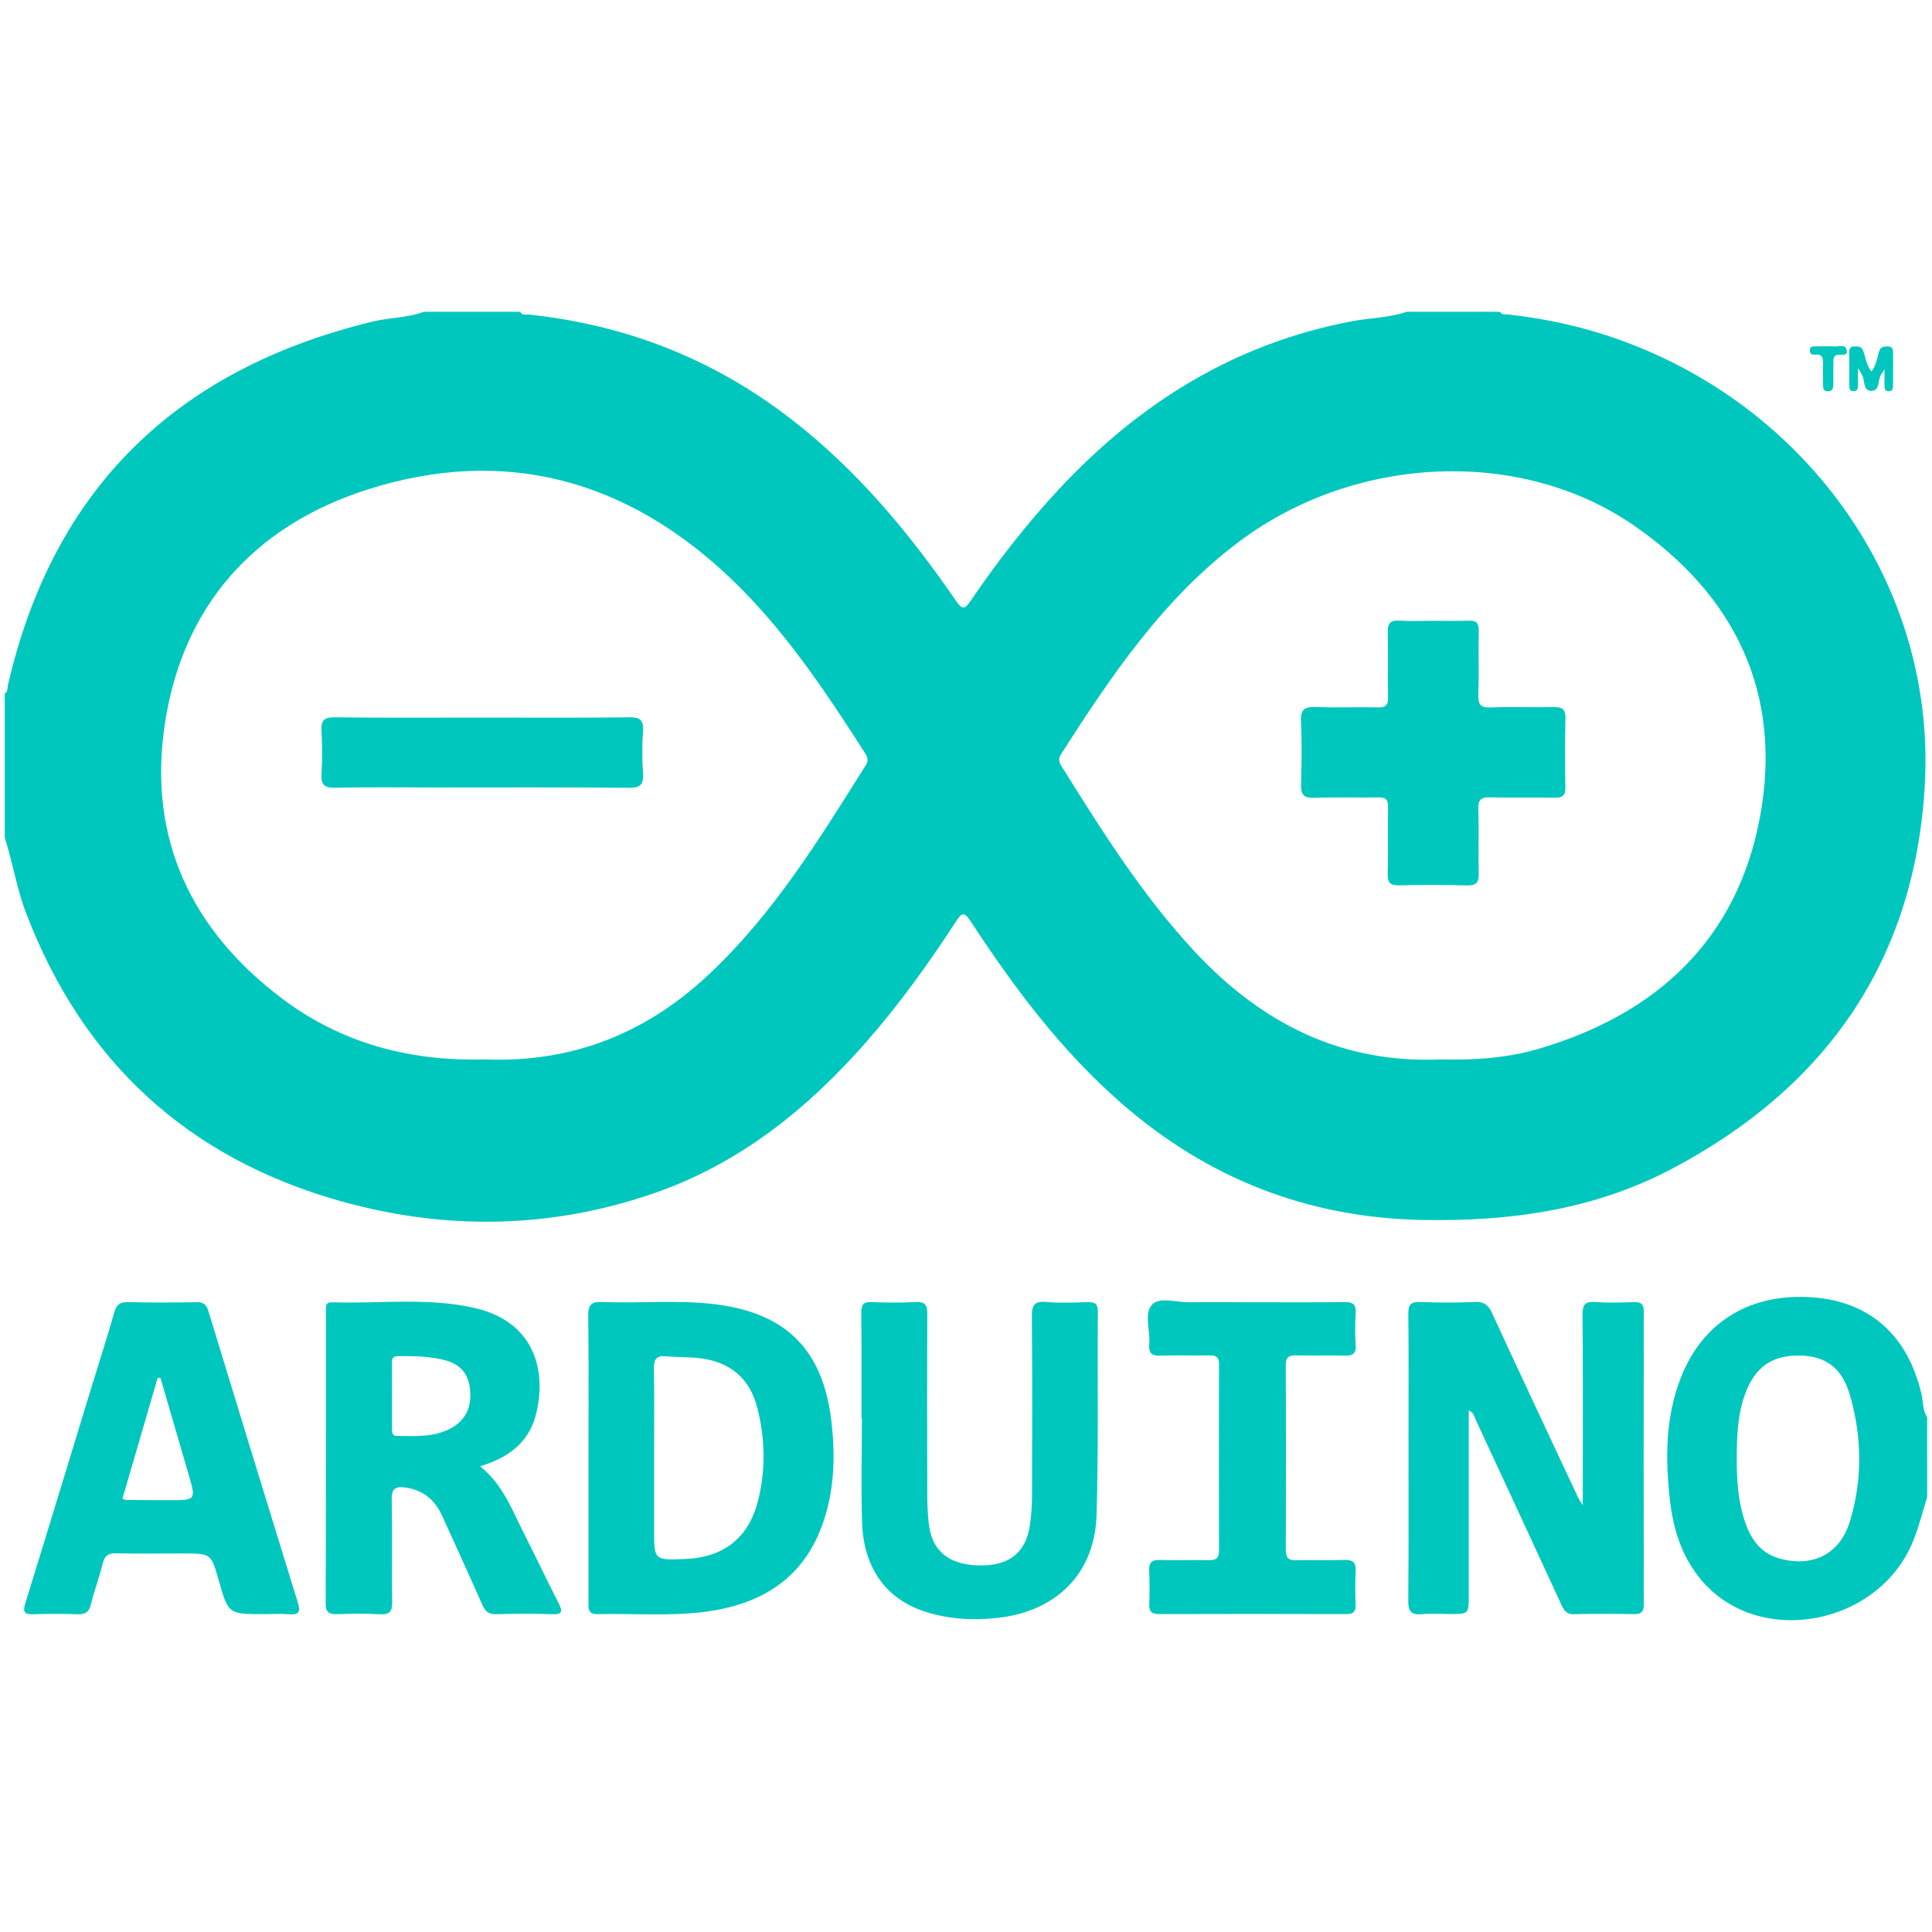
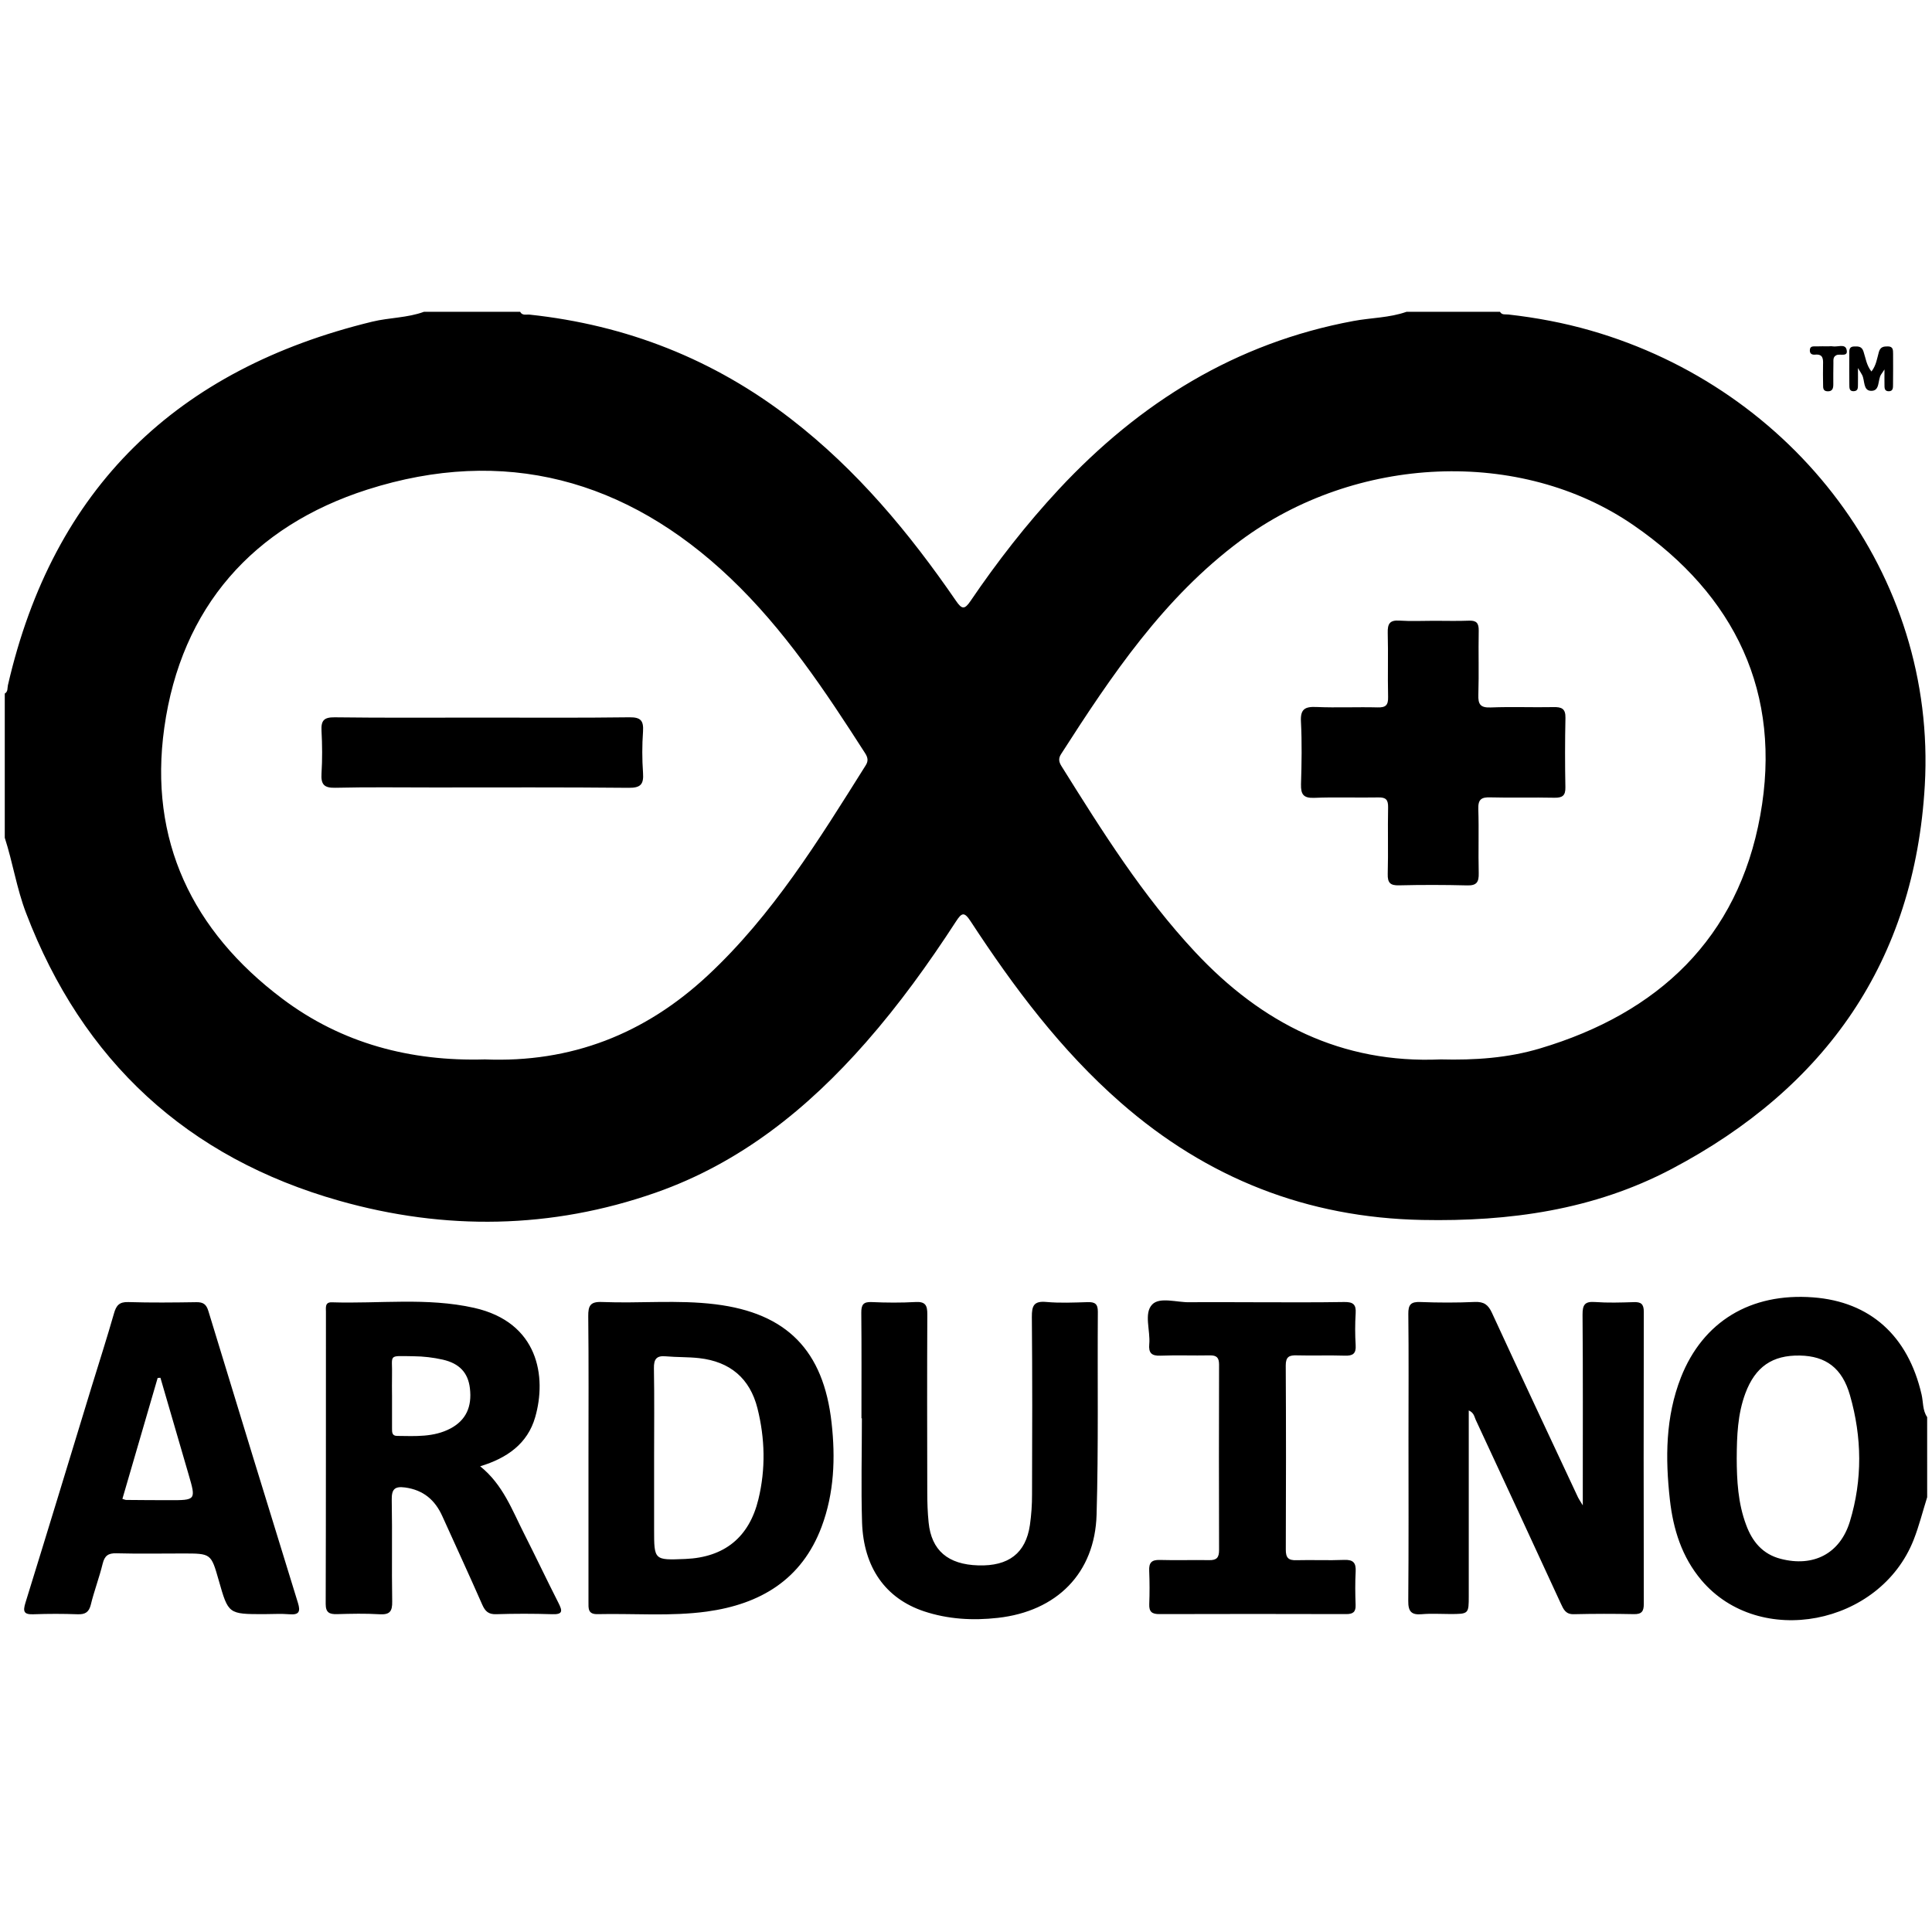
<svg xmlns="http://www.w3.org/2000/svg" viewBox="0 0 128 128" width="50" height="50">
-   <g fill="#00C7BD" fill-rule="evenodd">
+   <g fill="A5FFCE" fill-rule="evenodd">
    <path d="M.316 55.504v-9.555c.223-.125.164-.355.207-.547C3.531 32.316 11.734 24.45 24.668 21.31c1.133-.274 2.32-.247 3.422-.653h6.37c.145.274.415.164.63.188 6.422.687 12.203 2.957 17.316 6.914 4.364 3.37 7.84 7.547 10.938 12.058.383.559.566.575.953.004 1.773-2.61 3.707-5.097 5.86-7.41 5.35-5.738 11.706-9.695 19.511-11.144 1.172-.22 2.383-.207 3.52-.61h6.19c.13.23.36.157.556.18 1.843.207 3.664.547 5.453 1.062 13.449 3.864 22.933 16.184 22.136 30.133-.668 11.645-6.562 20.032-16.78 25.418-5.157 2.719-10.75 3.489-16.524 3.375-7.625-.148-14.254-2.77-19.969-7.773-3.965-3.469-7.082-7.64-9.945-12.016-.426-.652-.59-.57-.973.02-1.812 2.789-3.758 5.492-5.96 8-3.868 4.406-8.337 8-13.93 9.96-6.915 2.422-13.965 2.516-20.954.54C12.414 76.707 5.468 70.3 1.723 60.48c-.618-1.617-.875-3.335-1.407-4.976zm31.79 14.684c5.734.238 10.62-1.688 14.765-5.543 4.324-4.024 7.383-9.004 10.488-13.946.188-.297.13-.531-.05-.808-2.645-4.121-5.356-8.203-8.934-11.602-6.883-6.543-14.992-8.742-24.04-5.852C16.778 34.855 12 40.234 10.884 48.22c-1.043 7.445 1.855 13.457 7.812 17.941 3.965 2.988 8.532 4.164 13.41 4.028zm63.347 0c2.246.058 4.457-.09 6.59-.731 7.82-2.332 13.105-7.293 14.578-15.43 1.469-8.105-1.668-14.593-8.39-19.226-7.493-5.168-18.415-4.66-26.055 1.023-5.074 3.774-8.524 8.91-11.875 14.133-.196.3-.145.531.027.805 2.688 4.3 5.379 8.597 8.863 12.324 4.407 4.715 9.704 7.394 16.262 7.102zm32.227 29.007c-.297.942-.535 1.903-.895 2.82-2.234 5.68-10.222 7.204-14.055 2.684-1.304-1.539-1.878-3.386-2.097-5.347-.305-2.743-.297-5.465.734-8.098 1.457-3.695 4.61-5.613 8.754-5.3 3.777.284 6.29 2.538 7.188 6.433.117.5.058 1.047.37 1.5zm-12.618-2.61c.004 1.509.086 3.009.622 4.438.406 1.106 1.086 1.942 2.293 2.254 2.156.559 3.925-.328 4.582-2.472.843-2.77.804-5.59.007-8.364-.515-1.808-1.605-2.601-3.316-2.632-1.828-.036-2.96.746-3.617 2.507-.512 1.38-.563 2.825-.57 4.27zm-17.753-3.14v12.278c0 1.21 0 1.21-1.254 1.21-.618 0-1.239-.042-1.856.012-.691.063-.906-.18-.898-.882.031-3.626.015-7.25.015-10.876 0-2.71.02-5.421-.011-8.132-.008-.618.168-.817.789-.793 1.207.047 2.418.05 3.625-.004.601-.024.883.191 1.125.719 1.886 4.09 3.8 8.164 5.71 12.242.048.097.114.191.31.515V98.68c0-3.86.015-7.72-.016-11.578-.004-.649.144-.891.824-.84.851.062 1.707.035 2.562.008.48-.02.672.117.672.636a4570.62 4570.62 0 000 19.364c0 .488-.144.68-.652.671a90.154 90.154 0 00-3.98.004c-.544.016-.684-.316-.864-.703a3437.438 3437.438 0 00-5.64-12.176c-.094-.199-.106-.464-.461-.62zm-65.496 3.7c1.515 1.218 2.117 2.906 2.914 4.472.77 1.52 1.5 3.063 2.273 4.582.262.52.313.774-.426.746a58.648 58.648 0 00-3.707 0c-.5.016-.722-.191-.914-.625-.863-1.965-1.765-3.914-2.648-5.87-.485-1.075-1.254-1.731-2.461-1.9-.715-.097-.903.13-.89.837.042 2.238-.009 4.476.03 6.715.012.656-.16.886-.832.847-.941-.058-1.886-.035-2.828-.008-.5.012-.746-.101-.746-.675.02-6.454.012-12.903.016-19.356 0-.281-.074-.644.39-.629 3.145.102 6.313-.332 9.426.367 4.277.961 4.817 4.575 4.047 7.247-.504 1.753-1.86 2.71-3.645 3.25zm-5.84-4.711v2.207c0 .242-.008.492.34.492 1.203.012 2.421.097 3.539-.496 1.011-.54 1.43-1.426 1.28-2.664-.12-1.012-.679-1.641-1.804-1.895a9.13 9.13 0 00-1.926-.223c-1.77-.02-1.386-.164-1.43 1.344-.011.41 0 .824 0 1.235zm13.015 4.148c0-3.125.02-6.246-.015-9.371-.008-.703.136-.984.91-.95 2.5.102 5.012-.156 7.504.15 4.734.581 7.175 3.054 7.707 7.85.261 2.329.176 4.653-.66 6.891-1.317 3.512-4.067 5.13-7.602 5.618-2.398.328-4.824.117-7.242.171-.649.016-.602-.386-.602-.812v-9.547zm4.348-.016v4.766c0 2.04 0 2.04 2.078 1.953 2.578-.11 4.223-1.433 4.832-3.953.488-2.008.438-4.031-.062-6.027-.5-1.985-1.813-3.094-3.864-3.325-.726-.082-1.468-.054-2.199-.12-.621-.06-.809.18-.797.796.035 1.969.012 3.942.012 5.91zm-25.84 10.375c-2.367 0-2.367 0-3.004-2.238-.508-1.781-.508-1.781-2.363-1.781-1.477 0-2.95.027-4.422-.012-.547-.015-.777.168-.906.692-.223.914-.563 1.8-.785 2.714-.125.508-.383.649-.871.633a40.27 40.27 0 00-2.915 0c-.66.028-.722-.183-.542-.77 1.472-4.75 2.917-9.507 4.37-14.265.5-1.629 1.024-3.254 1.493-4.894.148-.528.351-.774.949-.754 1.504.046 3.008.03 4.508.007.46-.007.664.141.8.594a5006.596 5006.596 0 005.93 19.324c.176.57.09.813-.562.758-.555-.047-1.117-.008-1.68-.008zm-6.867-15.66l-.184.012c-.777 2.672-1.558 5.34-2.336 8.012.137.039.192.07.25.07.942.008 1.883.016 2.825.016 1.804.004 1.808 0 1.312-1.7-.621-2.136-1.246-4.277-1.867-6.41zm46.445 2.684c0-2.328.012-4.656-.011-6.988-.004-.516.12-.739.683-.711.973.043 1.95.05 2.918-.004.652-.035.777.23.773.816-.019 3.922-.011 7.844-.003 11.766 0 .676.02 1.355.09 2.027.187 1.848 1.28 2.781 3.288 2.84 2.012.062 3.149-.809 3.422-2.672a14.01 14.01 0 00.141-2.023c.016-3.922.023-7.844-.012-11.762-.004-.738.125-1.07.953-.996.907.082 1.829.039 2.739.012.48-.016.683.113.68.632-.032 4.48.046 8.965-.083 13.442-.109 3.89-2.644 6.41-6.543 6.844-1.664.187-3.3.093-4.89-.434-2.551-.852-4.008-2.902-4.106-5.895-.07-2.296-.011-4.597-.011-6.894zm25.895-7.688c2.035 0 4.066.02 6.101-.015.575-.008.785.16.746.746a17.403 17.403 0 000 2.117c.036.563-.191.707-.714.691-1.063-.035-2.122.008-3.184-.02-.496-.015-.734.083-.734.665.023 4.066.02 8.133.004 12.2-.004.542.167.726.707.706 1.058-.027 2.12.024 3.18-.02.6-.019.769.212.741.774-.039.734-.03 1.473-.004 2.207.02.473-.175.61-.62.61-4.126-.012-8.25-.012-12.38 0-.492.003-.69-.153-.671-.657a27.82 27.82 0 00-.004-2.21c-.024-.532.152-.735.703-.72 1.09.032 2.18-.007 3.27.012.5.012.66-.175.656-.672-.012-4.093-.012-8.191 0-12.289 0-.46-.164-.613-.618-.605-1.09.023-2.183-.024-3.27.02-.597.023-.788-.196-.737-.762.086-.899-.375-2.043.199-2.633.5-.512 1.625-.129 2.476-.145 1.38-.015 2.77 0 4.153 0zm41.883-61.8c-.133.199-.18.265-.223.332-.242.363-.055 1.097-.664 1.086-.54-.012-.403-.684-.594-1.051-.05-.098-.11-.188-.277-.461 0 .504.008.789 0 1.078-.008.195.035.441-.274.457-.312.016-.293-.234-.297-.43-.007-.68-.007-1.355-.003-2.031 0-.23-.036-.496.324-.504.27-.004.504-.015.617.336.144.43.195.91.527 1.324.317-.402.371-.867.492-1.293.102-.347.317-.37.598-.37.356.003.34.253.344.488.004.68.004 1.355-.004 2.035-.004.191.023.445-.281.449-.305 0-.282-.242-.285-.442-.008-.289 0-.574 0-1.003zm-3.712-1.532c.087 0 .18-.015.262 0 .325.063.828-.187.934.2.144.543-.426.27-.668.386-.242.117-.195.332-.2.528-.011.468-.007.937-.007 1.406 0 .258-.05.473-.383.46-.305-.01-.293-.234-.293-.437a36.975 36.975 0 01-.004-1.316c.012-.375.016-.727-.523-.676-.188.016-.352-.039-.352-.277 0-.328.254-.262.442-.27.265-.012.527-.004.793-.004zm0 0">
        </path>
    <path d="M31.977 47.543c3.238 0 6.48.023 9.718-.02.758-.011.953.223.907.942a19.358 19.358 0 000 2.734c.054.758-.149 1.004-.954.996-4.3-.043-8.601-.023-12.898-.023-2.18 0-4.36-.031-6.535.02-.762.019-.957-.235-.914-.95.058-.937.05-1.887 0-2.828-.035-.676.16-.898.87-.89 3.267.042 6.54.019 9.806.019zm63.039-6.414c.765 0 1.535.023 2.3-.008.5-.02.66.156.653.66-.028 1.414.02 2.828-.024 4.242-.023.641.133.875.82.848 1.383-.055 2.77.004 4.153-.023.535-.012.812.093.797.715a112.75 112.75 0 00-.004 4.597c.012.555-.2.7-.727.692-1.414-.032-2.828.015-4.242-.024-.601-.02-.82.133-.8.774.046 1.414-.008 2.828.027 4.242.015.593-.13.836-.774.816a91.282 91.282 0 00-4.507-.004c-.583.016-.762-.172-.747-.754.04-1.472-.007-2.945.024-4.418.008-.5-.145-.664-.649-.652-1.414.027-2.832-.031-4.242.027-.726.028-.894-.234-.879-.906.043-1.383.067-2.77-.004-4.152-.043-.817.262-.992 1.012-.961 1.356.058 2.711-.008 4.067.027.539.016.71-.148.695-.699-.035-1.41.015-2.828-.024-4.242-.015-.598.133-.852.774-.809.765.051 1.531.012 2.3.012zm0 0">
        </path>
  </g>
</svg>
